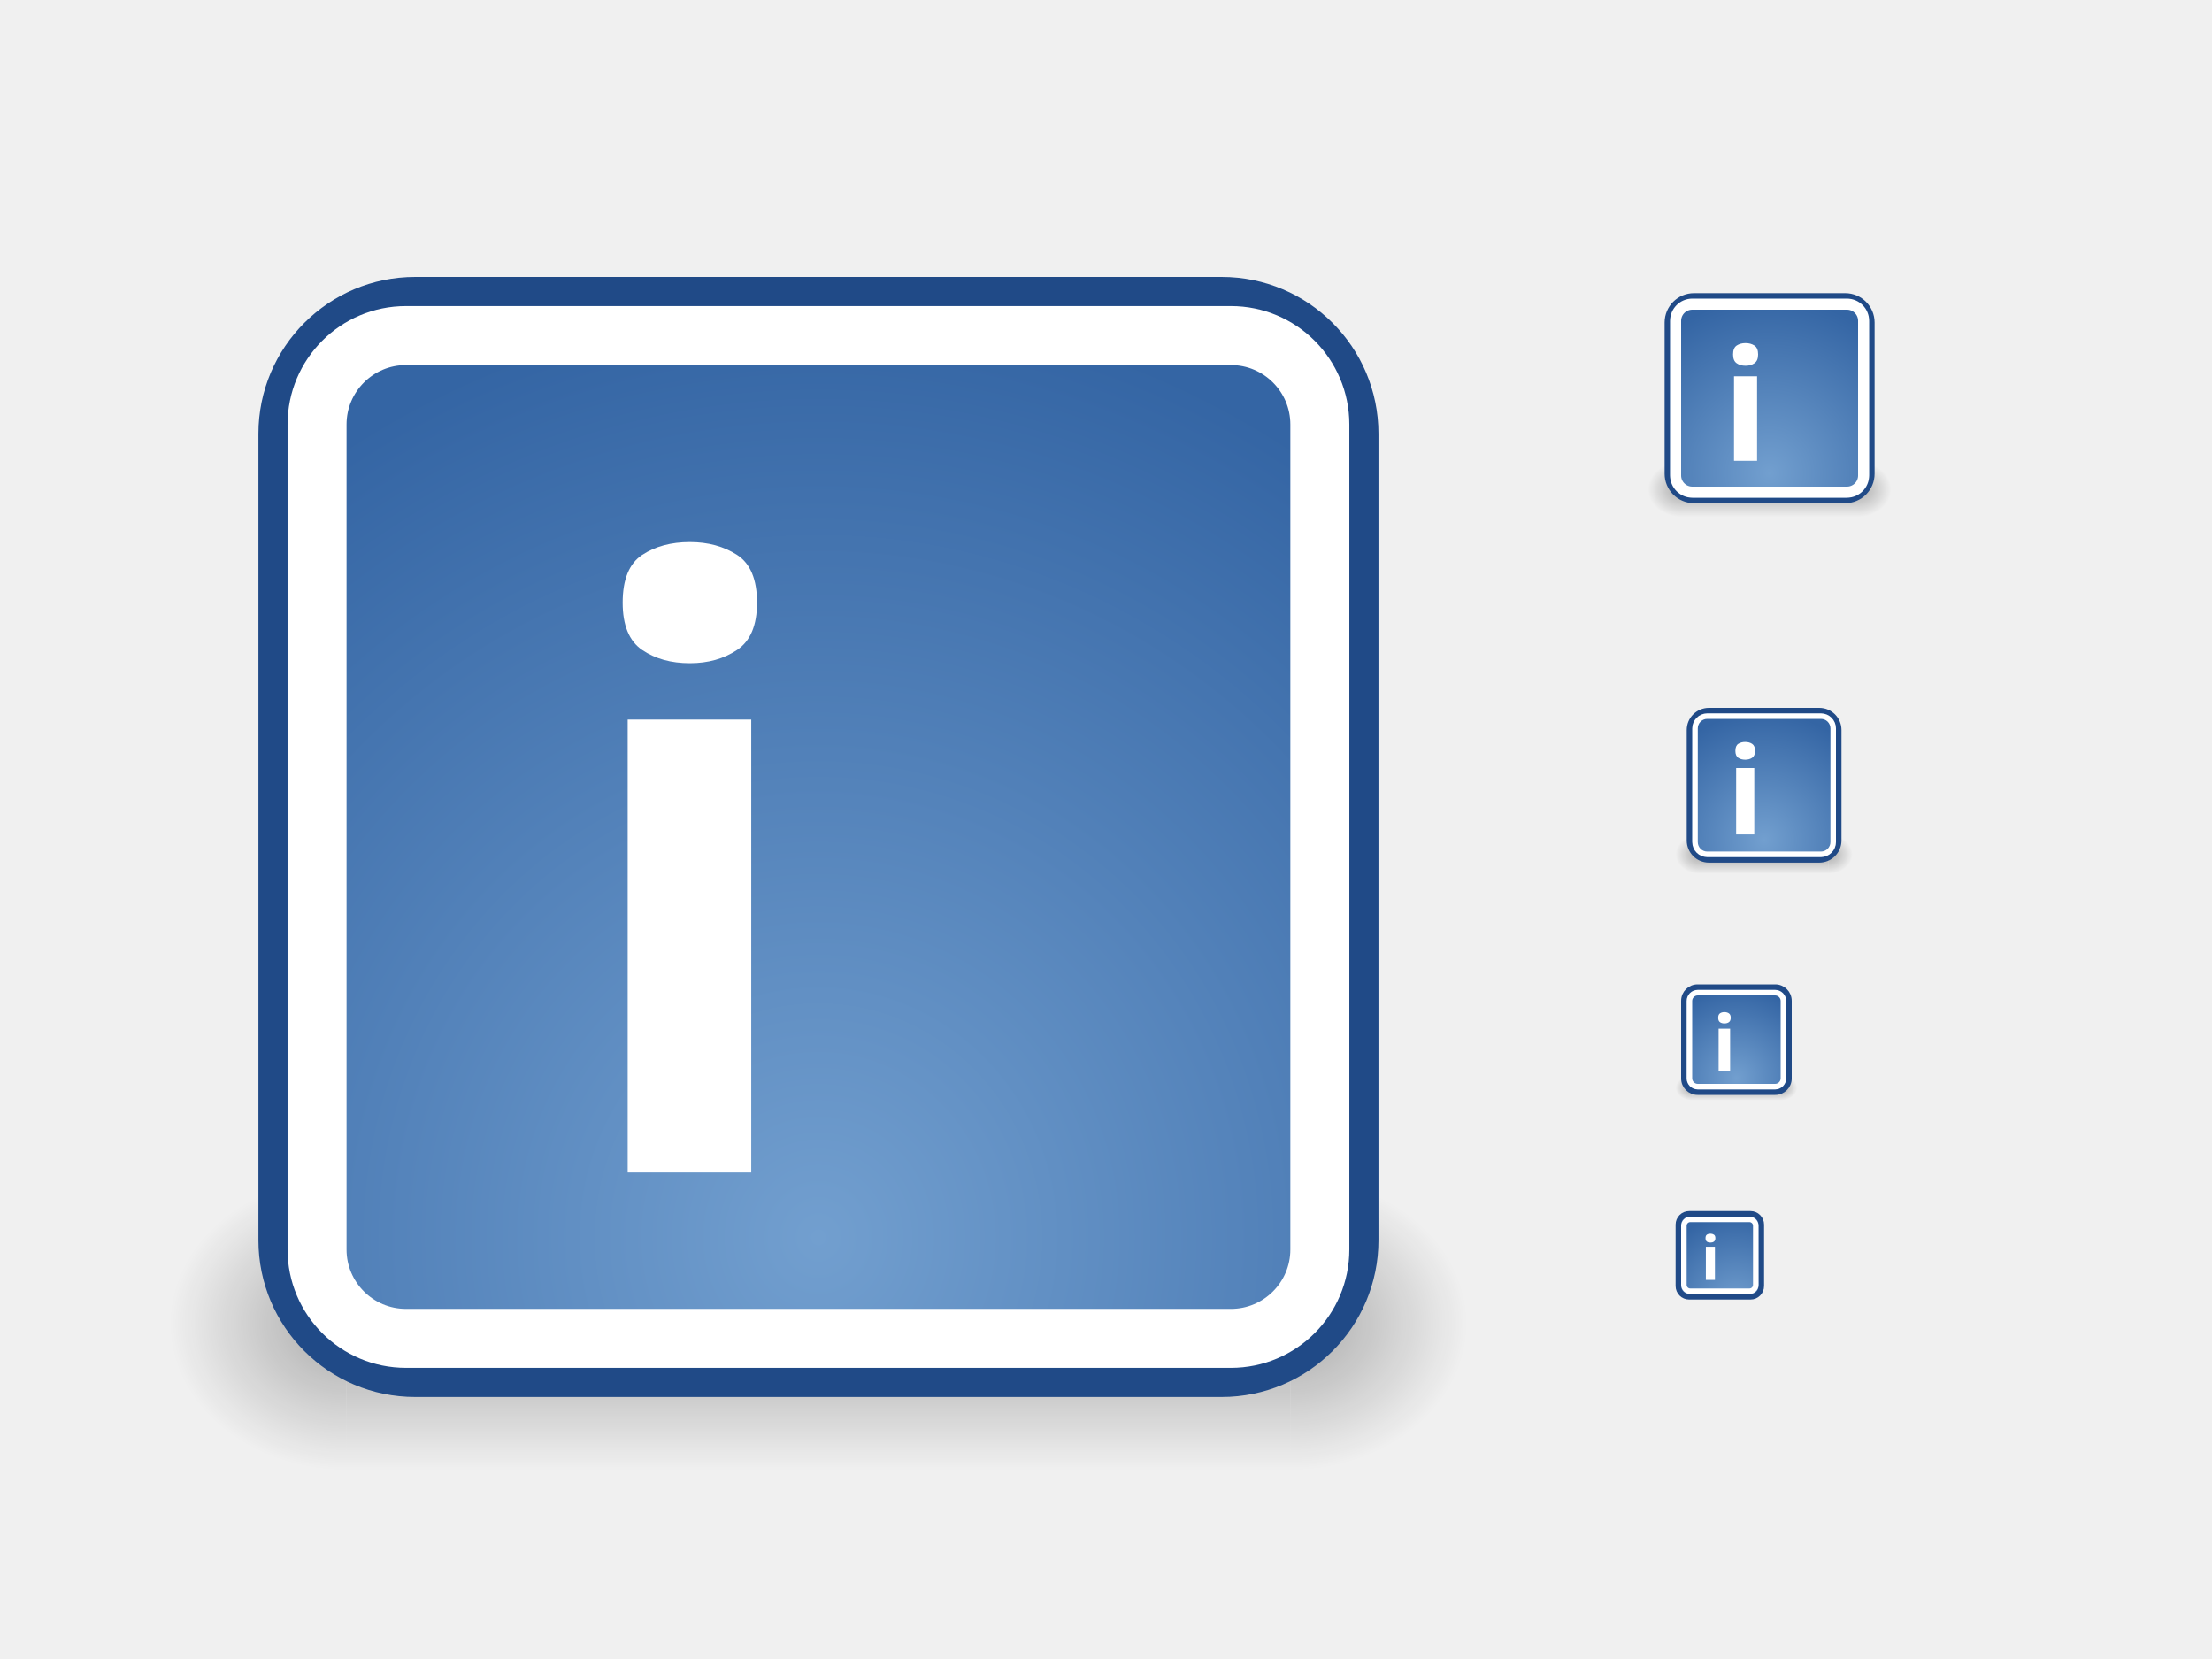
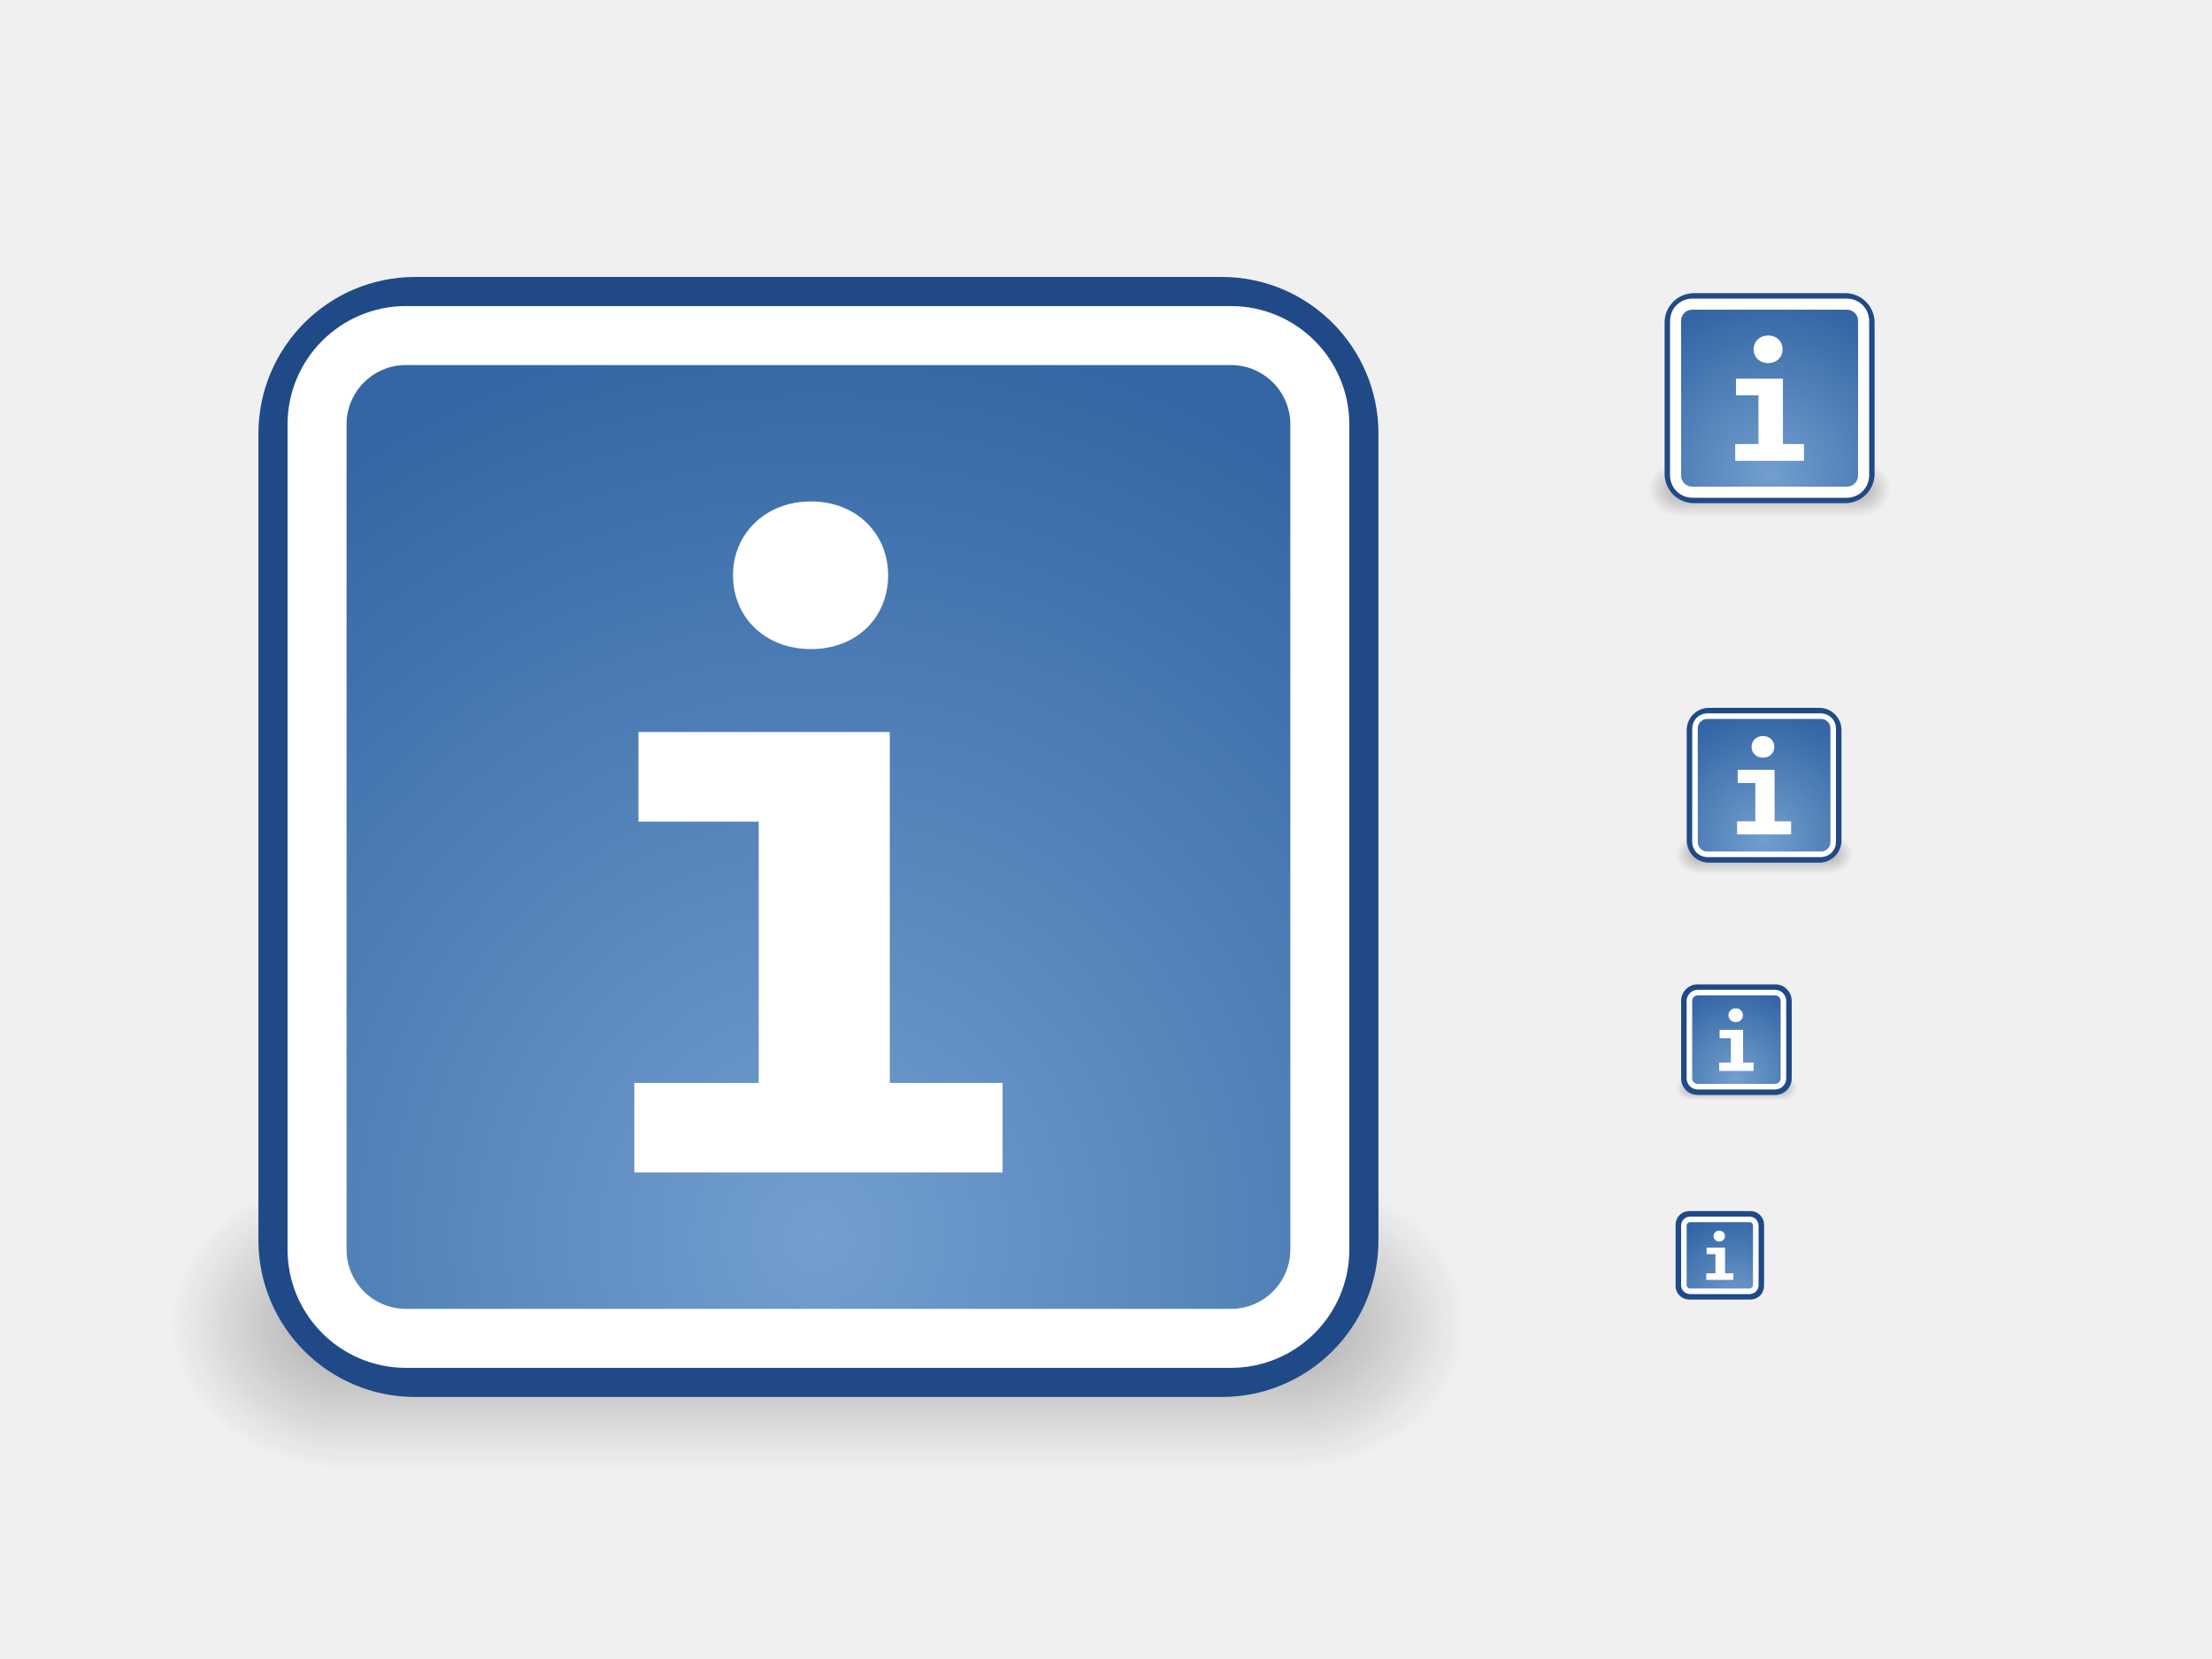
<svg xmlns="http://www.w3.org/2000/svg" xmlns:xlink="http://www.w3.org/1999/xlink" height="300" id="svg11300" style="display:inline;enable-background:new" version="1.0" width="400">
  <defs id="defs3">
    <linearGradient id="linearGradient5944">
      <stop id="stop5946" offset="0" style="stop-color:#729fcf;stop-opacity:1" />
      <stop id="stop5948" offset="1" style="stop-color:#3465a4;stop-opacity:1" />
    </linearGradient>
    <linearGradient id="linearGradient6959">
      <stop id="stop6961" offset="0" style="stop-color:#000000;stop-opacity:0;" />
      <stop id="stop6967" offset="0.5" style="stop-color:#000000;stop-opacity:1;" />
      <stop id="stop6963" offset="1" style="stop-color:#000000;stop-opacity:0;" />
    </linearGradient>
    <linearGradient id="linearGradient6945">
      <stop id="stop6947" offset="0" style="stop-color:#000000;stop-opacity:1;" />
      <stop id="stop6949" offset="1" style="stop-color:#000000;stop-opacity:0;" />
    </linearGradient>
    <radialGradient cx="-1.3811174e-13" cy="18.312" fx="-1.3811174e-13" fy="18.312" gradientTransform="matrix(2,0,0,1.666667,19,-12.02083)" gradientUnits="userSpaceOnUse" id="radialGradient6974" r="1.5" xlink:href="#linearGradient6945" />
    <radialGradient cx="-1.3811174e-13" cy="18.312" fx="-1.3811174e-13" fy="18.312" gradientTransform="matrix(2,0,0,1.666667,-3,-12.02083)" gradientUnits="userSpaceOnUse" id="radialGradient6976" r="1.5" xlink:href="#linearGradient6945" />
    <linearGradient gradientUnits="userSpaceOnUse" id="linearGradient6978" x1="10.038" x2="10.038" xlink:href="#linearGradient6959" y1="21" y2="15.999" />
    <linearGradient id="linearGradient6911">
      <stop id="stop6913" offset="0" style="stop-color:#729fcf;stop-opacity:1" />
      <stop id="stop6915" offset="1" style="stop-color:#3465a4;stop-opacity:1" />
    </linearGradient>
    <radialGradient xlink:href="#linearGradient6945" id="radialGradient28640" gradientUnits="userSpaceOnUse" gradientTransform="matrix(2,0,0,1.666667,19,-12.02083)" cx="-1.3811174e-13" cy="18.312" fx="-1.3811174e-13" fy="18.312" r="1.5" />
    <radialGradient xlink:href="#linearGradient6945" id="radialGradient28642" gradientUnits="userSpaceOnUse" gradientTransform="matrix(2,0,0,1.666667,-3,-12.02083)" cx="-1.3811174e-13" cy="18.312" fx="-1.3811174e-13" fy="18.312" r="1.5" />
    <linearGradient xlink:href="#linearGradient6959" id="linearGradient28644" gradientUnits="userSpaceOnUse" x1="10.038" y1="21" x2="10.038" y2="15.999" />
    <radialGradient xlink:href="#linearGradient6945" id="radialGradient10202" gradientUnits="userSpaceOnUse" gradientTransform="matrix(2,0,0,1.666667,19,-12.02083)" cx="-1.3811174e-13" cy="18.312" fx="-1.3811174e-13" fy="18.312" r="1.5" />
    <radialGradient xlink:href="#linearGradient6945" id="radialGradient10204" gradientUnits="userSpaceOnUse" gradientTransform="matrix(2,0,0,1.666667,-3,-12.02083)" cx="-1.3811174e-13" cy="18.312" fx="-1.3811174e-13" fy="18.312" r="1.5" />
    <linearGradient xlink:href="#linearGradient6959" id="linearGradient10206" gradientUnits="userSpaceOnUse" x1="10.038" y1="21" x2="10.038" y2="15.999" />
    <radialGradient xlink:href="#linearGradient5944" id="radialGradient10998" gradientUnits="userSpaceOnUse" gradientTransform="matrix(2.213417,0,0,2.319764,308.7097,128.1606)" cx="4.652" cy="10.239" fx="4.652" fy="10.239" r="10" />
    <radialGradient xlink:href="#linearGradient6911" id="radialGradient11007" gradientUnits="userSpaceOnUse" gradientTransform="matrix(1.558222,0,0,1.633089,306.7519,178.2611)" cx="4.652" cy="10.239" fx="4.652" fy="10.239" r="10" />
    <radialGradient xlink:href="#linearGradient6911" id="radialGradient11016" gradientUnits="userSpaceOnUse" gradientTransform="matrix(1.558222,0,0,1.633089,306.7519,219.2611)" cx="4.652" cy="10.239" fx="4.652" fy="10.239" r="10" />
    <radialGradient xlink:href="#linearGradient6945" id="radialGradient11173" gradientUnits="userSpaceOnUse" gradientTransform="matrix(2,0,0,1.666667,19,-12.02083)" cx="-1.3811174e-13" cy="18.312" fx="-1.3811174e-13" fy="18.312" r="1.5" />
    <radialGradient xlink:href="#linearGradient6945" id="radialGradient11175" gradientUnits="userSpaceOnUse" gradientTransform="matrix(2,0,0,1.666667,-3,-12.02083)" cx="-1.3811174e-13" cy="18.312" fx="-1.3811174e-13" fy="18.312" r="1.5" />
    <linearGradient xlink:href="#linearGradient6959" id="linearGradient11177" gradientUnits="userSpaceOnUse" x1="10.038" y1="21" x2="10.038" y2="15.999" />
    <radialGradient xlink:href="#linearGradient5944" id="radialGradient11179" gradientUnits="userSpaceOnUse" gradientTransform="matrix(2.213417,0,0,2.319764,308.7097,128.1606)" cx="4.652" cy="10.239" fx="4.652" fy="10.239" r="10" />
    <radialGradient xlink:href="#linearGradient5944" id="radialGradient11185" gradientUnits="userSpaceOnUse" gradientTransform="matrix(2.213417,0,0,2.319764,308.7097,128.1606)" cx="4.652" cy="10.239" fx="4.652" fy="10.239" r="10" />
    <radialGradient xlink:href="#linearGradient6945-4" id="radialGradient10202-9" gradientUnits="userSpaceOnUse" gradientTransform="matrix(2,0,0,1.666667,19,-12.02083)" cx="-1.3811174e-13" cy="18.312" fx="-1.3811174e-13" fy="18.312" r="1.5" />
    <linearGradient id="linearGradient6945-4">
      <stop id="stop6947-1" offset="0" style="stop-color:#000000;stop-opacity:1;" />
      <stop id="stop6949-9" offset="1" style="stop-color:#000000;stop-opacity:0;" />
    </linearGradient>
    <radialGradient xlink:href="#linearGradient6945-4" id="radialGradient10204-3" gradientUnits="userSpaceOnUse" gradientTransform="matrix(2,0,0,1.666667,-3,-12.02083)" cx="-1.3811174e-13" cy="18.312" fx="-1.3811174e-13" fy="18.312" r="1.5" />
    <linearGradient xlink:href="#linearGradient6959-3" id="linearGradient10206-4" gradientUnits="userSpaceOnUse" x1="10.038" y1="21" x2="10.038" y2="15.999" />
    <linearGradient id="linearGradient6959-3">
      <stop id="stop6961-8" offset="0" style="stop-color:#000000;stop-opacity:0;" />
      <stop id="stop6967-8" offset="0.5" style="stop-color:#000000;stop-opacity:1;" />
      <stop id="stop6963-3" offset="1" style="stop-color:#000000;stop-opacity:0;" />
    </linearGradient>
    <radialGradient xlink:href="#linearGradient5944-0" id="radialGradient10221-1" gradientUnits="userSpaceOnUse" gradientTransform="matrix(3.032443,0,0,3.178141,305.8946,53.04715)" cx="4.652" cy="10.239" fx="4.652" fy="10.239" r="10" />
    <linearGradient id="linearGradient5944-0">
      <stop id="stop5946-3" offset="0" style="stop-color:#729fcf;stop-opacity:1" />
      <stop id="stop5948-8" offset="1" style="stop-color:#3465a4;stop-opacity:1" />
    </linearGradient>
    <radialGradient xlink:href="#linearGradient5944-0" id="radialGradient11085" gradientUnits="userSpaceOnUse" gradientTransform="matrix(16.17326,0,0,16.95033,72.76998,50.26699)" cx="4.652" cy="10.239" fx="4.652" fy="10.239" r="10" />
    <radialGradient xlink:href="#linearGradient5944" id="radialGradient11043" gradientUnits="userSpaceOnUse" gradientTransform="matrix(3.032443,0,0,3.178141,305.8946,53.04715)" cx="4.652" cy="10.239" fx="4.652" fy="10.239" r="10" />
  </defs>
  <g id="layer6" style="display:none">
    <rect height="48" id="rect6284" style="fill:#eeeeec;fill-opacity:1;fill-rule:nonzero;stroke:none;stroke-width:2;marker:none;visibility:visible;display:inline;overflow:visible;enable-background:accumulate" width="48" x="296" y="50" />
    <rect height="32" id="rect6592" style="fill:#eeeeec;fill-opacity:1;fill-rule:nonzero;stroke:none;stroke-width:2;marker:none;visibility:visible;display:inline;overflow:visible;enable-background:accumulate" width="32" x="303" y="126" />
    <rect y="176" x="302" width="24" style="fill:#d3d7cf;fill-opacity:1;fill-rule:nonzero;stroke:none;stroke-width:2;marker:none;visibility:visible;display:inline;overflow:visible;enable-background:accumulate" id="rect28648" height="24" />
    <rect height="22" id="rect6749" style="fill:#eeeeec;fill-opacity:1;fill-rule:nonzero;stroke:none;stroke-width:2;marker:none;visibility:visible;display:inline;overflow:visible;enable-background:accumulate" width="22" x="303" y="177" />
    <rect height="16" id="rect6833" style="fill:#eeeeec;fill-opacity:1;fill-rule:nonzero;stroke:none;stroke-width:2;marker:none;visibility:visible;display:inline;overflow:visible;enable-background:accumulate" width="16" x="303" y="219" />
-     <text id="context" style="font-size:18.301px;font-style:normal;font-weight:normal;fill:#000000;fill-opacity:1;stroke:none;display:inline;enable-background:new;font-family:Bitstream Vera Sans" x="20.971" xml:space="preserve" y="21.514">
-       <tspan id="tspan2716" x="20.971" y="21.514">emblems</tspan>
+     <text id="context" style="font-style:normal;font-weight:normal;line-height:0%;font-family:'Bitstream Vera Sans';display:inline;fill:#000000;fill-opacity:1;stroke:none;enable-background:new" x="20.971" xml:space="preserve" y="21.514">
+       <tspan id="tspan2716" x="20.971" y="21.514" style="font-size:18.301px;line-height:1.25">emblems</tspan>
    </text>
-     <text id="icon-name" style="font-size:18.301px;font-style:normal;font-variant:normal;font-weight:bold;font-stretch:normal;text-align:start;line-height:125%;writing-mode:lr-tb;text-anchor:start;fill:#000000;fill-opacity:1;stroke:none;display:inline;enable-background:new;font-family:Droid Sans;-inkscape-font-specification:Droid Sans Bold" x="191.971" xml:space="preserve" y="21.514">
-       <tspan id="tspan3023" x="191.971" y="21.514">emblem-system</tspan>
+     <text id="icon-name" style="font-style:normal;font-variant:normal;font-weight:bold;font-stretch:normal;line-height:0%;font-family:'Droid Sans';-inkscape-font-specification:'Droid Sans Bold';text-align:start;writing-mode:lr-tb;text-anchor:start;display:inline;fill:#000000;fill-opacity:1;stroke:none;enable-background:new" x="191.971" xml:space="preserve" y="21.514">
+       <tspan id="tspan3023" x="191.971" y="21.514" style="font-size:18.301px;line-height:1.25">emblem-system</tspan>
    </text>
  </g>
  <g id="layer2" style="display:inline">
    <rect style="fill:#eeeeec;fill-opacity:0;fill-rule:nonzero;stroke:none;stroke-width:2;marker:none;visibility:visible;display:inline;overflow:visible;enable-background:accumulate" id="rect6284-9" width="48" height="48" x="296.062" y="49.996" />
    <rect y="176" x="302" height="24" width="24" id="rect5028" style="fill:#ffffff;fill-opacity:0;fill-rule:nonzero;stroke:none;stroke-width:2;marker:none;visibility:visible;display:inline;overflow:visible;enable-background:accumulate" />
    <rect y="219" x="303" height="16" width="16" id="rect6833-4" style="fill:#eeeeec;fill-opacity:0;fill-rule:nonzero;stroke:none;stroke-width:2;marker:none;visibility:visible;display:inline;overflow:visible;enable-background:accumulate" />
    <rect style="fill:#eeeeec;fill-opacity:0;fill-rule:nonzero;stroke:none;stroke-width:2;marker:none;visibility:visible;display:inline;overflow:visible;enable-background:accumulate" id="rect6749-1" width="22" height="22" x="303" y="177.059" />
    <rect y="30" x="20" height="256" width="256" id="rect6282" style="fill:#eeeeec;fill-opacity:0;fill-rule:nonzero;stroke:none;stroke-width:2;marker:none;visibility:visible;display:inline;overflow:visible;enable-background:accumulate" />
    <g transform="matrix(1,0,0,0.9,303,180.1)" style="opacity:0.3" id="g62">
      <rect y="16" x="19" width="3" style="fill:url(#radialGradient28640);fill-opacity:1;fill-rule:evenodd;stroke:none" id="rect64" height="5" />
      <rect y="16" x="-3" width="3" transform="scale(-1,1)" style="fill:url(#radialGradient28642);fill-opacity:1;fill-rule:evenodd;stroke:none" id="rect66" height="5" />
      <rect y="16" x="3" width="16" style="fill:url(#linearGradient28644);fill-opacity:1;fill-rule:evenodd;stroke:none" id="rect68" height="5" />
    </g>
    <rect y="178.5" x="304.5" width="19" style="fill:url(#radialGradient11007);fill-opacity:1;fill-rule:evenodd;stroke:#204a87;stroke-width:1;stroke-linecap:round;stroke-linejoin:miter;stroke-miterlimit:4;stroke-opacity:1;stroke-dasharray:none" ry="2.475" rx="2.475" id="rect70" height="19" />
    <rect y="179.5" x="305.5" width="17" style="fill:none;stroke:#ffffff;stroke-width:1;stroke-linecap:round;stroke-linejoin:miter;stroke-miterlimit:4;stroke-opacity:1;stroke-dasharray:none" ry="1.507" rx="1.507" id="rect72" height="17" />
    <rect y="219.5" x="303.5" width="15" style="fill:url(#radialGradient11016);fill-opacity:1;fill-rule:evenodd;stroke:#204a87;stroke-width:1;stroke-linecap:round;stroke-linejoin:miter;stroke-miterlimit:4;stroke-opacity:1;stroke-dasharray:none" ry="1.954" rx="1.954" id="rect77" height="15" />
    <rect y="220.5" x="304.5" width="13" style="fill:none;stroke:#ffffff;stroke-width:1;stroke-linecap:round;stroke-linejoin:miter;stroke-miterlimit:4;stroke-opacity:1;stroke-dasharray:none" ry="1.153" rx="1.153" id="rect79" height="13" />
    <g transform="matrix(2,0,0,1.992593,298,51.63703)" style="opacity:0.3" id="g6969">
      <rect y="16" x="19" width="3" style="fill:url(#radialGradient10202);fill-opacity:1;fill-rule:evenodd;stroke:none" id="rect6935" height="5" />
      <rect y="16" x="-3" width="3" transform="scale(-1,1)" style="fill:url(#radialGradient10204);fill-opacity:1;fill-rule:evenodd;stroke:none" id="rect6953" height="5" />
      <rect y="16" x="3" width="16" style="fill:url(#linearGradient10206);fill-opacity:1;fill-rule:evenodd;stroke:none" id="rect6957" height="5" />
    </g>
    <rect height="36.976" id="rect5921" rx="4.816" ry="4.816" style="fill:url(#radialGradient11043);fill-opacity:1;fill-rule:evenodd;stroke:#204a87;stroke-width:1;stroke-linecap:round;stroke-linejoin:miter;stroke-miterlimit:4;stroke-opacity:1;stroke-dasharray:none" width="36.976" x="301.512" y="53.512" />
    <rect height="34" id="rect6892" rx="3.015" ry="3.015" style="fill:none;stroke:#ffffff;stroke-width:2;stroke-linecap:round;stroke-linejoin:miter;stroke-miterlimit:4;stroke-opacity:1;stroke-dasharray:none" width="34" x="303" y="55" />
    <rect y="125.996" x="303" height="32" width="32" id="rect6592-0" style="fill:#eeeeec;fill-opacity:0;fill-rule:nonzero;stroke:none;stroke-width:2;marker:none;visibility:visible;display:inline;overflow:visible;enable-background:accumulate" />
    <g transform="matrix(1.454546,0,0,1.40625,303,128.4844)" style="opacity:0.3" id="g47">
      <rect y="16" x="19" width="3" style="fill:url(#radialGradient11173);fill-opacity:1;fill-rule:evenodd;stroke:none" id="rect49" height="5" />
      <rect y="16" x="-3" width="3" transform="scale(-1,1)" style="fill:url(#radialGradient11175);fill-opacity:1;fill-rule:evenodd;stroke:none" id="rect51" height="5" />
      <rect y="16" x="3" width="16" style="fill:url(#linearGradient11177);fill-opacity:1;fill-rule:evenodd;stroke:none" id="rect53" height="5" />
    </g>
    <rect y="128.5" x="305.511" width="26.989" style="fill:url(#radialGradient11185);fill-opacity:1;fill-rule:evenodd;stroke:#204a87;stroke-width:1;stroke-linecap:round;stroke-linejoin:miter;stroke-miterlimit:4;stroke-opacity:1;stroke-dasharray:none" ry="3.516" rx="3.516" id="rect55" height="26.989" />
    <rect y="129.5" x="306.511" width="24.989" style="fill:none;stroke:#ffffff;stroke-width:1;stroke-linecap:round;stroke-linejoin:miter;stroke-miterlimit:4;stroke-opacity:1;stroke-dasharray:none" ry="2.216" rx="2.216" id="rect57" height="24.989" />
-     <text xml:space="preserve" style="font-size:22px;font-style:normal;font-variant:normal;font-weight:bold;font-stretch:normal;text-align:start;line-height:125%;letter-spacing:0px;word-spacing:0px;writing-mode:lr-tb;text-anchor:start;fill:#ffffff;fill-opacity:1;stroke:none;display:inline;enable-background:new;font-family:Fira Mono;-inkscape-font-specification:Fira Mono Bold" x="312.229" y="150.894" id="text10223-8">
-       <tspan id="tspan10225-0" x="312.229" y="150.894">i</tspan>
-     </text>
-     <text xml:space="preserve" style="font-size:14px;font-style:normal;font-variant:normal;font-weight:bold;font-stretch:normal;text-align:start;line-height:125%;letter-spacing:0px;word-spacing:0px;writing-mode:lr-tb;text-anchor:start;fill:#ffffff;fill-opacity:1;stroke:none;display:inline;enable-background:new;font-family:Fira Mono;-inkscape-font-specification:Fira Mono Bold" x="309.688" y="193.663" id="text10223-6">
-       <tspan id="tspan10225-8" x="309.688" y="193.663">i</tspan>
-     </text>
-     <text xml:space="preserve" style="font-size:11px;font-style:normal;font-variant:normal;font-weight:bold;font-stretch:normal;text-align:start;line-height:125%;letter-spacing:0px;word-spacing:0px;writing-mode:lr-tb;text-anchor:start;fill:#ffffff;fill-opacity:1;stroke:none;display:inline;enable-background:new;font-family:Fira Mono;-inkscape-font-specification:Fira Mono Bold" x="307.612" y="231.449" id="text10223-1">
-       <tspan id="tspan10225-3" x="307.612" y="231.449">i</tspan>
-     </text>
+     <g aria-label="i" style="font-style:normal;font-variant:normal;font-weight:bold;font-stretch:normal;line-height:0%;font-family:'Fira Mono';-inkscape-font-specification:'Fira Mono Bold';text-align:start;letter-spacing:0px;word-spacing:0px;writing-mode:lr-tb;text-anchor:start;display:inline;fill:#ffffff;fill-opacity:1;stroke:none;enable-background:new" id="text10223-8">
+       <path d="m 318.807,133.096 c -1.21,0 -2.068,0.858 -2.068,1.958 0,1.122 0.858,1.958 2.068,1.958 1.21,0 2.046,-0.836 2.046,-1.958 0,-1.1 -0.836,-1.958 -2.046,-1.958 z m 2.09,6.116 h -6.666 v 2.376 h 3.19 v 6.93 h -3.3 v 2.376 h 9.768 v -2.376 h -2.992 z" style="font-size:22px;line-height:1.25" id="path113" />
+     </g>
+     <g aria-label="i" style="font-style:normal;font-variant:normal;font-weight:bold;font-stretch:normal;line-height:0%;font-family:'Fira Mono';-inkscape-font-specification:'Fira Mono Bold';text-align:start;letter-spacing:0px;word-spacing:0px;writing-mode:lr-tb;text-anchor:start;display:inline;fill:#ffffff;fill-opacity:1;stroke:none;enable-background:new" id="text10223-6">
+       <path d="m 313.874,182.337 c -0.77,0 -1.316,0.546 -1.316,1.246 0,0.714 0.546,1.246 1.316,1.246 0.77,0 1.302,-0.532 1.302,-1.246 0,-0.7 -0.532,-1.246 -1.302,-1.246 z m 1.33,3.892 h -4.242 v 1.512 h 2.03 v 4.41 h -2.1 v 1.512 h 6.216 v -1.512 h -1.904 z" style="font-size:14px;line-height:1.25" id="path116" />
+     </g>
+     <g aria-label="i" style="font-style:normal;font-variant:normal;font-weight:bold;font-stretch:normal;line-height:0%;font-family:'Fira Mono';-inkscape-font-specification:'Fira Mono Bold';text-align:start;letter-spacing:0px;word-spacing:0px;writing-mode:lr-tb;text-anchor:start;display:inline;fill:#ffffff;fill-opacity:1;stroke:none;enable-background:new" id="text10223-1">
+       <path d="m 310.901,222.55 c -0.605,0 -1.034,0.429 -1.034,0.979 0,0.561 0.429,0.979 1.034,0.979 0.605,0 1.023,-0.418 1.023,-0.979 0,-0.55 -0.418,-0.979 -1.023,-0.979 z m 1.045,3.058 h -3.333 v 1.188 h 1.595 v 3.465 h -1.65 v 1.188 h 4.884 v -1.188 h -1.496 z" style="font-size:11px;line-height:1.25" id="path119" />
+     </g>
    <g transform="matrix(10.66682,0,0,10.62731,30.66501,42.74621)" style="opacity:0.3" id="g6969-7">
      <rect y="16" x="19" width="3" style="fill:url(#radialGradient10202-9);fill-opacity:1;fill-rule:evenodd;stroke:none" id="rect6935-9" height="5" />
      <rect y="16" x="-3" width="3" transform="scale(-1,1)" style="fill:url(#radialGradient10204-3);fill-opacity:1;fill-rule:evenodd;stroke:none" id="rect6953-3" height="5" />
      <rect y="16" x="3" width="16" style="fill:url(#linearGradient10206-4);fill-opacity:1;fill-rule:evenodd;stroke:none" id="rect6957-5" height="5" />
    </g>
    <rect height="197.207" id="rect5921-1" rx="25.687" ry="25.687" style="fill:url(#radialGradient11085);fill-opacity:1;fill-rule:evenodd;stroke:#204a87;stroke-width:5.333;stroke-linecap:round;stroke-linejoin:miter;stroke-miterlimit:4;stroke-opacity:1;stroke-dasharray:none" width="197.207" x="49.397" y="52.747" />
    <rect height="181.336" id="rect6892-3" rx="16.078" ry="16.078" style="fill:none;stroke:#ffffff;stroke-width:10.667;stroke-linecap:round;stroke-linejoin:miter;stroke-miterlimit:4;stroke-opacity:1;stroke-dasharray:none" width="181.336" x="57.332" y="60.682" />
-     <text xml:space="preserve" style="font-size:150px;font-style:normal;font-variant:normal;font-weight:bold;font-stretch:normal;text-align:start;line-height:125%;letter-spacing:0px;word-spacing:0px;writing-mode:lr-tb;text-anchor:start;fill:#ffffff;fill-opacity:1;stroke:none;font-family:Fira Mono;-inkscape-font-specification:Fira Mono Bold" x="101.8" y="212.025" id="text10223-82">
-       <tspan id="tspan10225-9" x="101.8" y="212.025">i</tspan>
-     </text>
-     <text xml:space="preserve" style="font-size:28px;font-style:normal;font-variant:normal;font-weight:bold;font-stretch:normal;text-align:start;line-height:125%;letter-spacing:0px;word-spacing:0px;writing-mode:lr-tb;text-anchor:start;fill:#ffffff;fill-opacity:1;stroke:none;font-family:Fira Mono;-inkscape-font-specification:Fira Mono Bold" x="311.376" y="83.326" id="text10223">
-       <tspan id="tspan10225" x="311.376" y="83.326">i</tspan>
-     </text>
+     <g aria-label="i" style="font-style:normal;font-variant:normal;font-weight:bold;font-stretch:normal;line-height:0%;font-family:'Fira Mono';-inkscape-font-specification:'Fira Mono Bold';text-align:start;letter-spacing:0px;word-spacing:0px;writing-mode:lr-tb;text-anchor:start;fill:#ffffff;fill-opacity:1;stroke:none" id="text10223-82">
+       <path d="m 146.65,90.675 c -8.25,0 -14.1,5.85 -14.1,13.35 0,7.65 5.85,13.35 14.1,13.35 8.25,0 13.95,-5.7 13.95,-13.35 0,-7.5 -5.7,-13.35 -13.95,-13.35 z m 14.25,41.7 h -45.45 v 16.2 h 21.75 v 47.25 h -22.5 v 16.2 h 66.6 v -16.2 h -20.4 z" style="font-size:150px;line-height:1.25" id="path107" />
+     </g>
+     <g aria-label="i" style="font-style:normal;font-variant:normal;font-weight:bold;font-stretch:normal;line-height:0%;font-family:'Fira Mono';-inkscape-font-specification:'Fira Mono Bold';text-align:start;letter-spacing:0px;word-spacing:0px;writing-mode:lr-tb;text-anchor:start;fill:#ffffff;fill-opacity:1;stroke:none" id="text10223">
+       <path d="m 319.748,60.674 c -1.54,0 -2.632,1.092 -2.632,2.492 0,1.428 1.092,2.492 2.632,2.492 1.54,0 2.604,-1.064 2.604,-2.492 0,-1.4 -1.064,-2.492 -2.604,-2.492 z m 2.66,7.784 h -8.484 v 3.024 h 4.06 v 8.82 h -4.2 v 3.024 h 12.432 v -3.024 h -3.808 z" style="font-size:28px;line-height:1.25" id="path110" />
+     </g>
  </g>
  <g id="layer4" style="display:inline" />
</svg>
